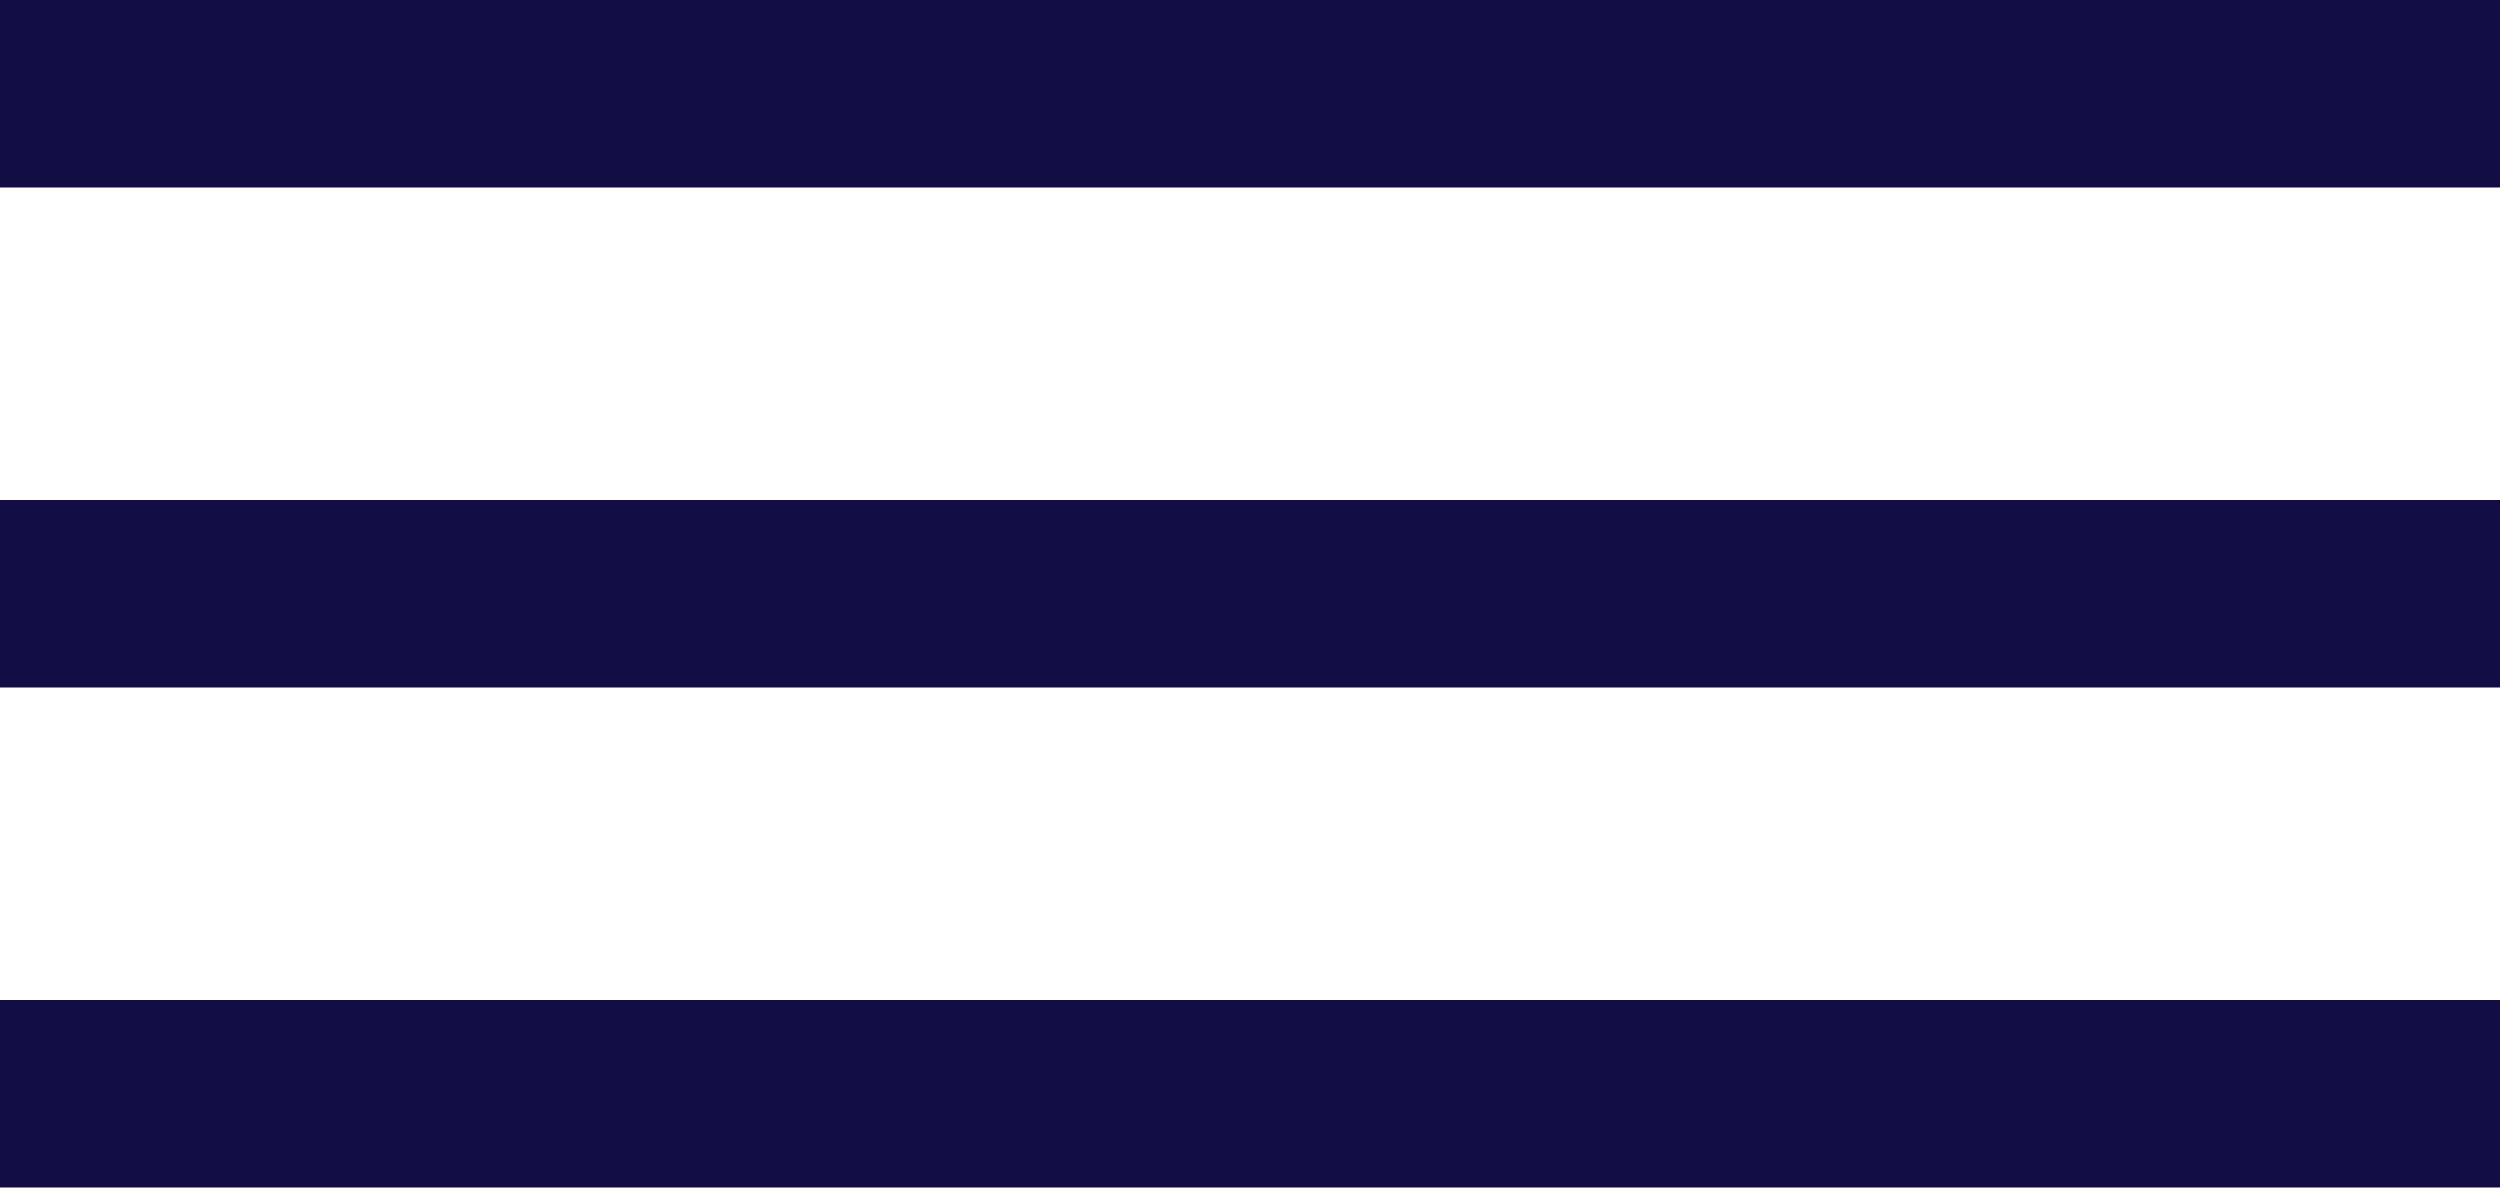
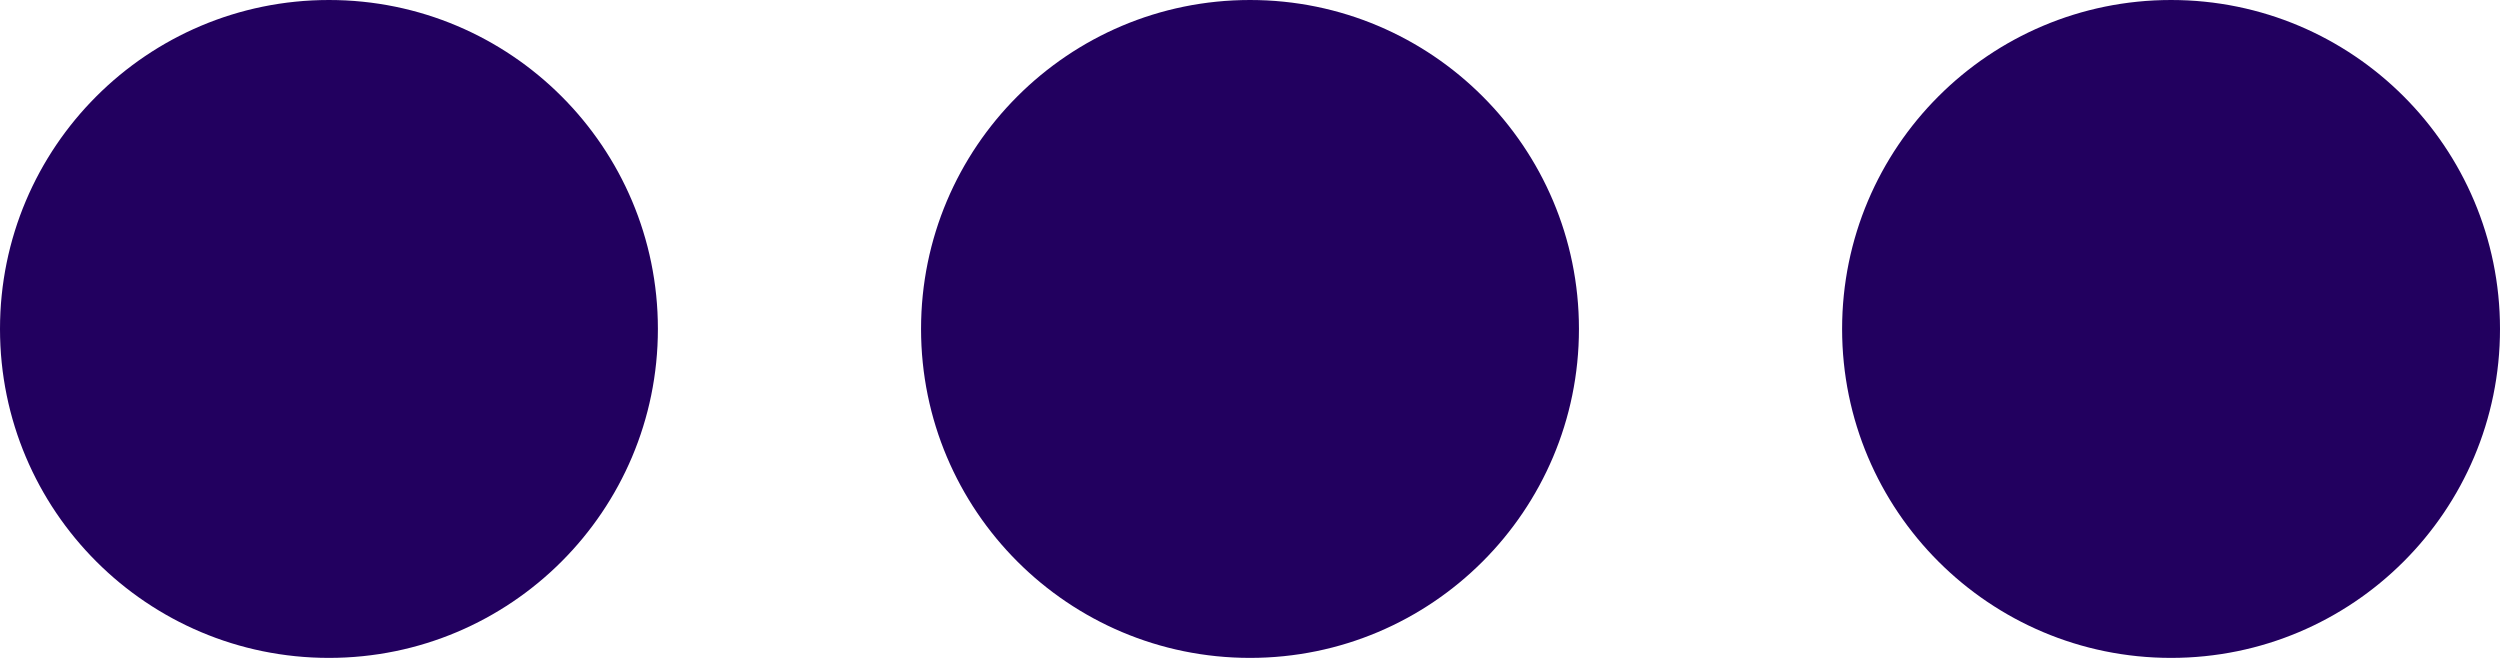
- <svg xmlns="http://www.w3.org/2000/svg" width="40" height="19" viewBox="0 0 40 19">
-   <g id="Group_1" data-name="Group 1" transform="translate(-302.924 -18)">
-     <line id="Line_1" data-name="Line 1" x2="40" transform="translate(302.924 19.5)" fill="none" stroke="#120d45" stroke-width="3" />
-     <line id="Line_2" data-name="Line 2" x2="40" transform="translate(302.924 27.5)" fill="none" stroke="#120d45" stroke-width="3" />
-     <line id="Line_3" data-name="Line 3" x2="40" transform="translate(302.924 35.5)" fill="none" stroke="#120d45" stroke-width="3" />
+ <svg xmlns="http://www.w3.org/2000/svg" width="19" height="5" viewBox="0 0 19 5">
+   <g id="Group_139" data-name="Group 139" transform="translate(561 -2679)">
+     <circle id="Ellipse_44" data-name="Ellipse 44" cx="2.5" cy="2.5" r="2.5" transform="translate(-561 2679)" fill="#22005f" />
+     <circle id="Ellipse_45" data-name="Ellipse 45" cx="2.5" cy="2.5" r="2.5" transform="translate(-554 2679)" fill="#22005f" />
+     <circle id="Ellipse_46" data-name="Ellipse 46" cx="2.5" cy="2.5" r="2.5" transform="translate(-547 2679)" fill="#22005f" />
  </g>
</svg>
